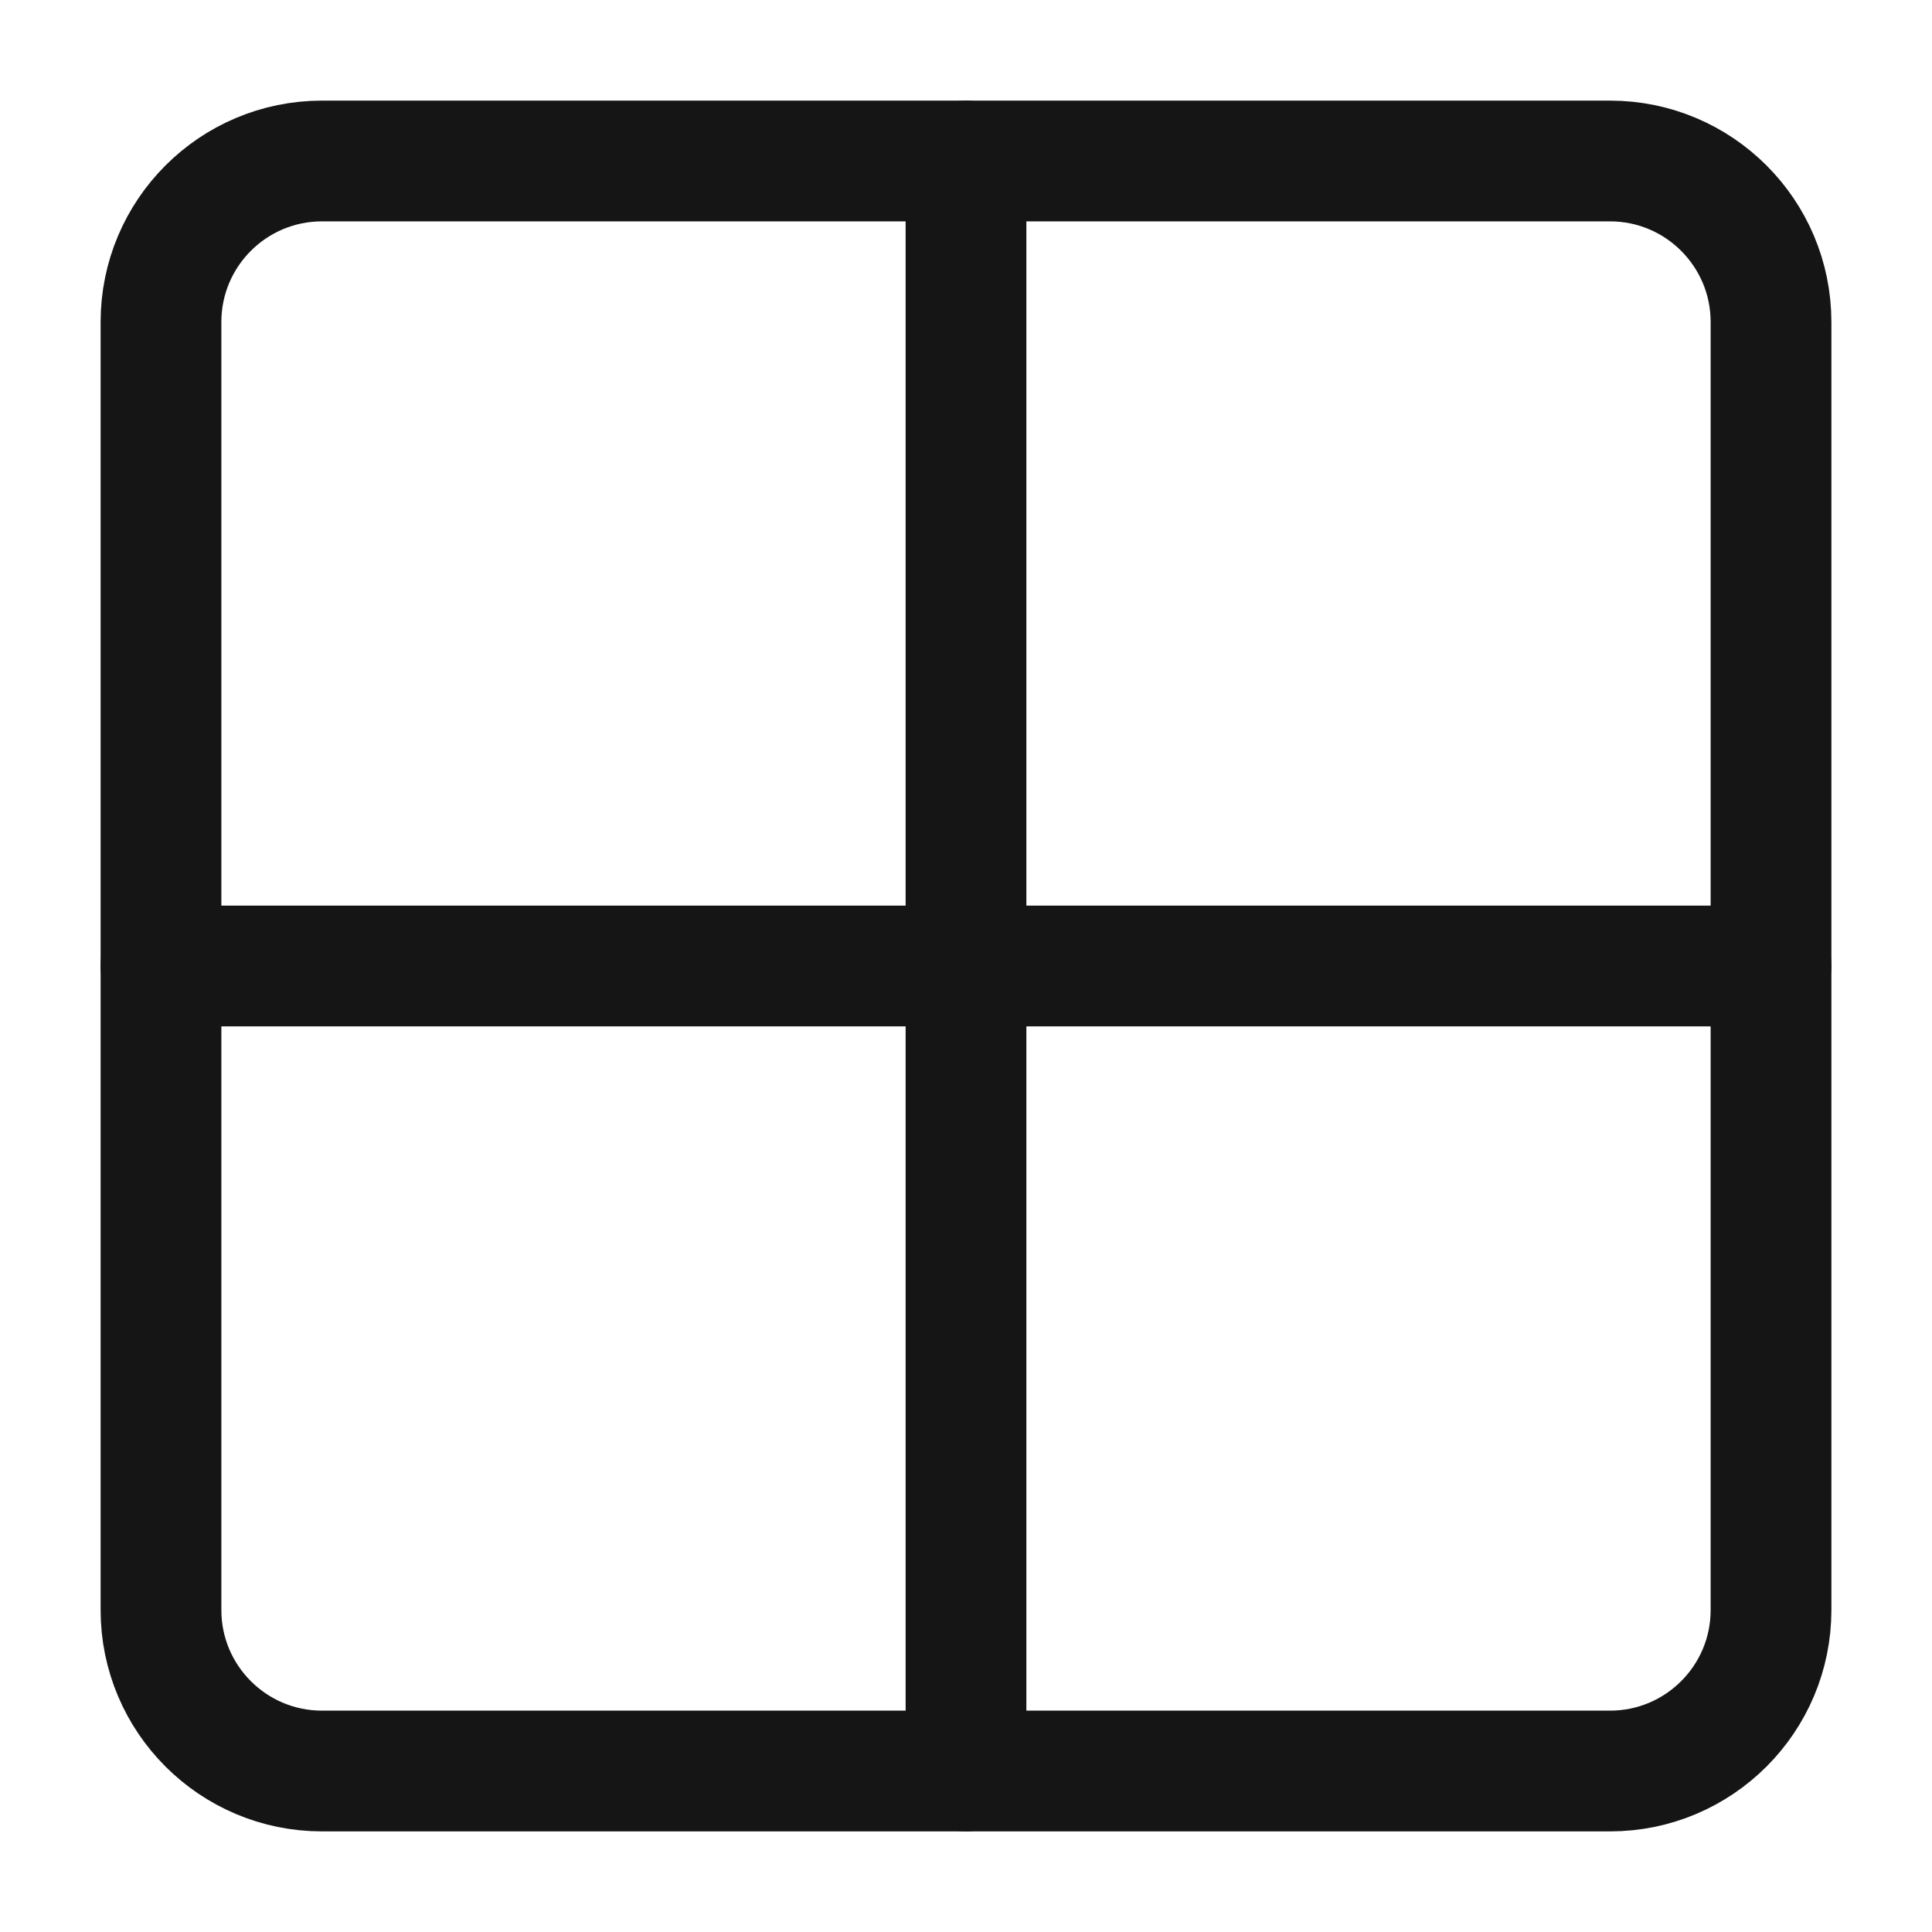
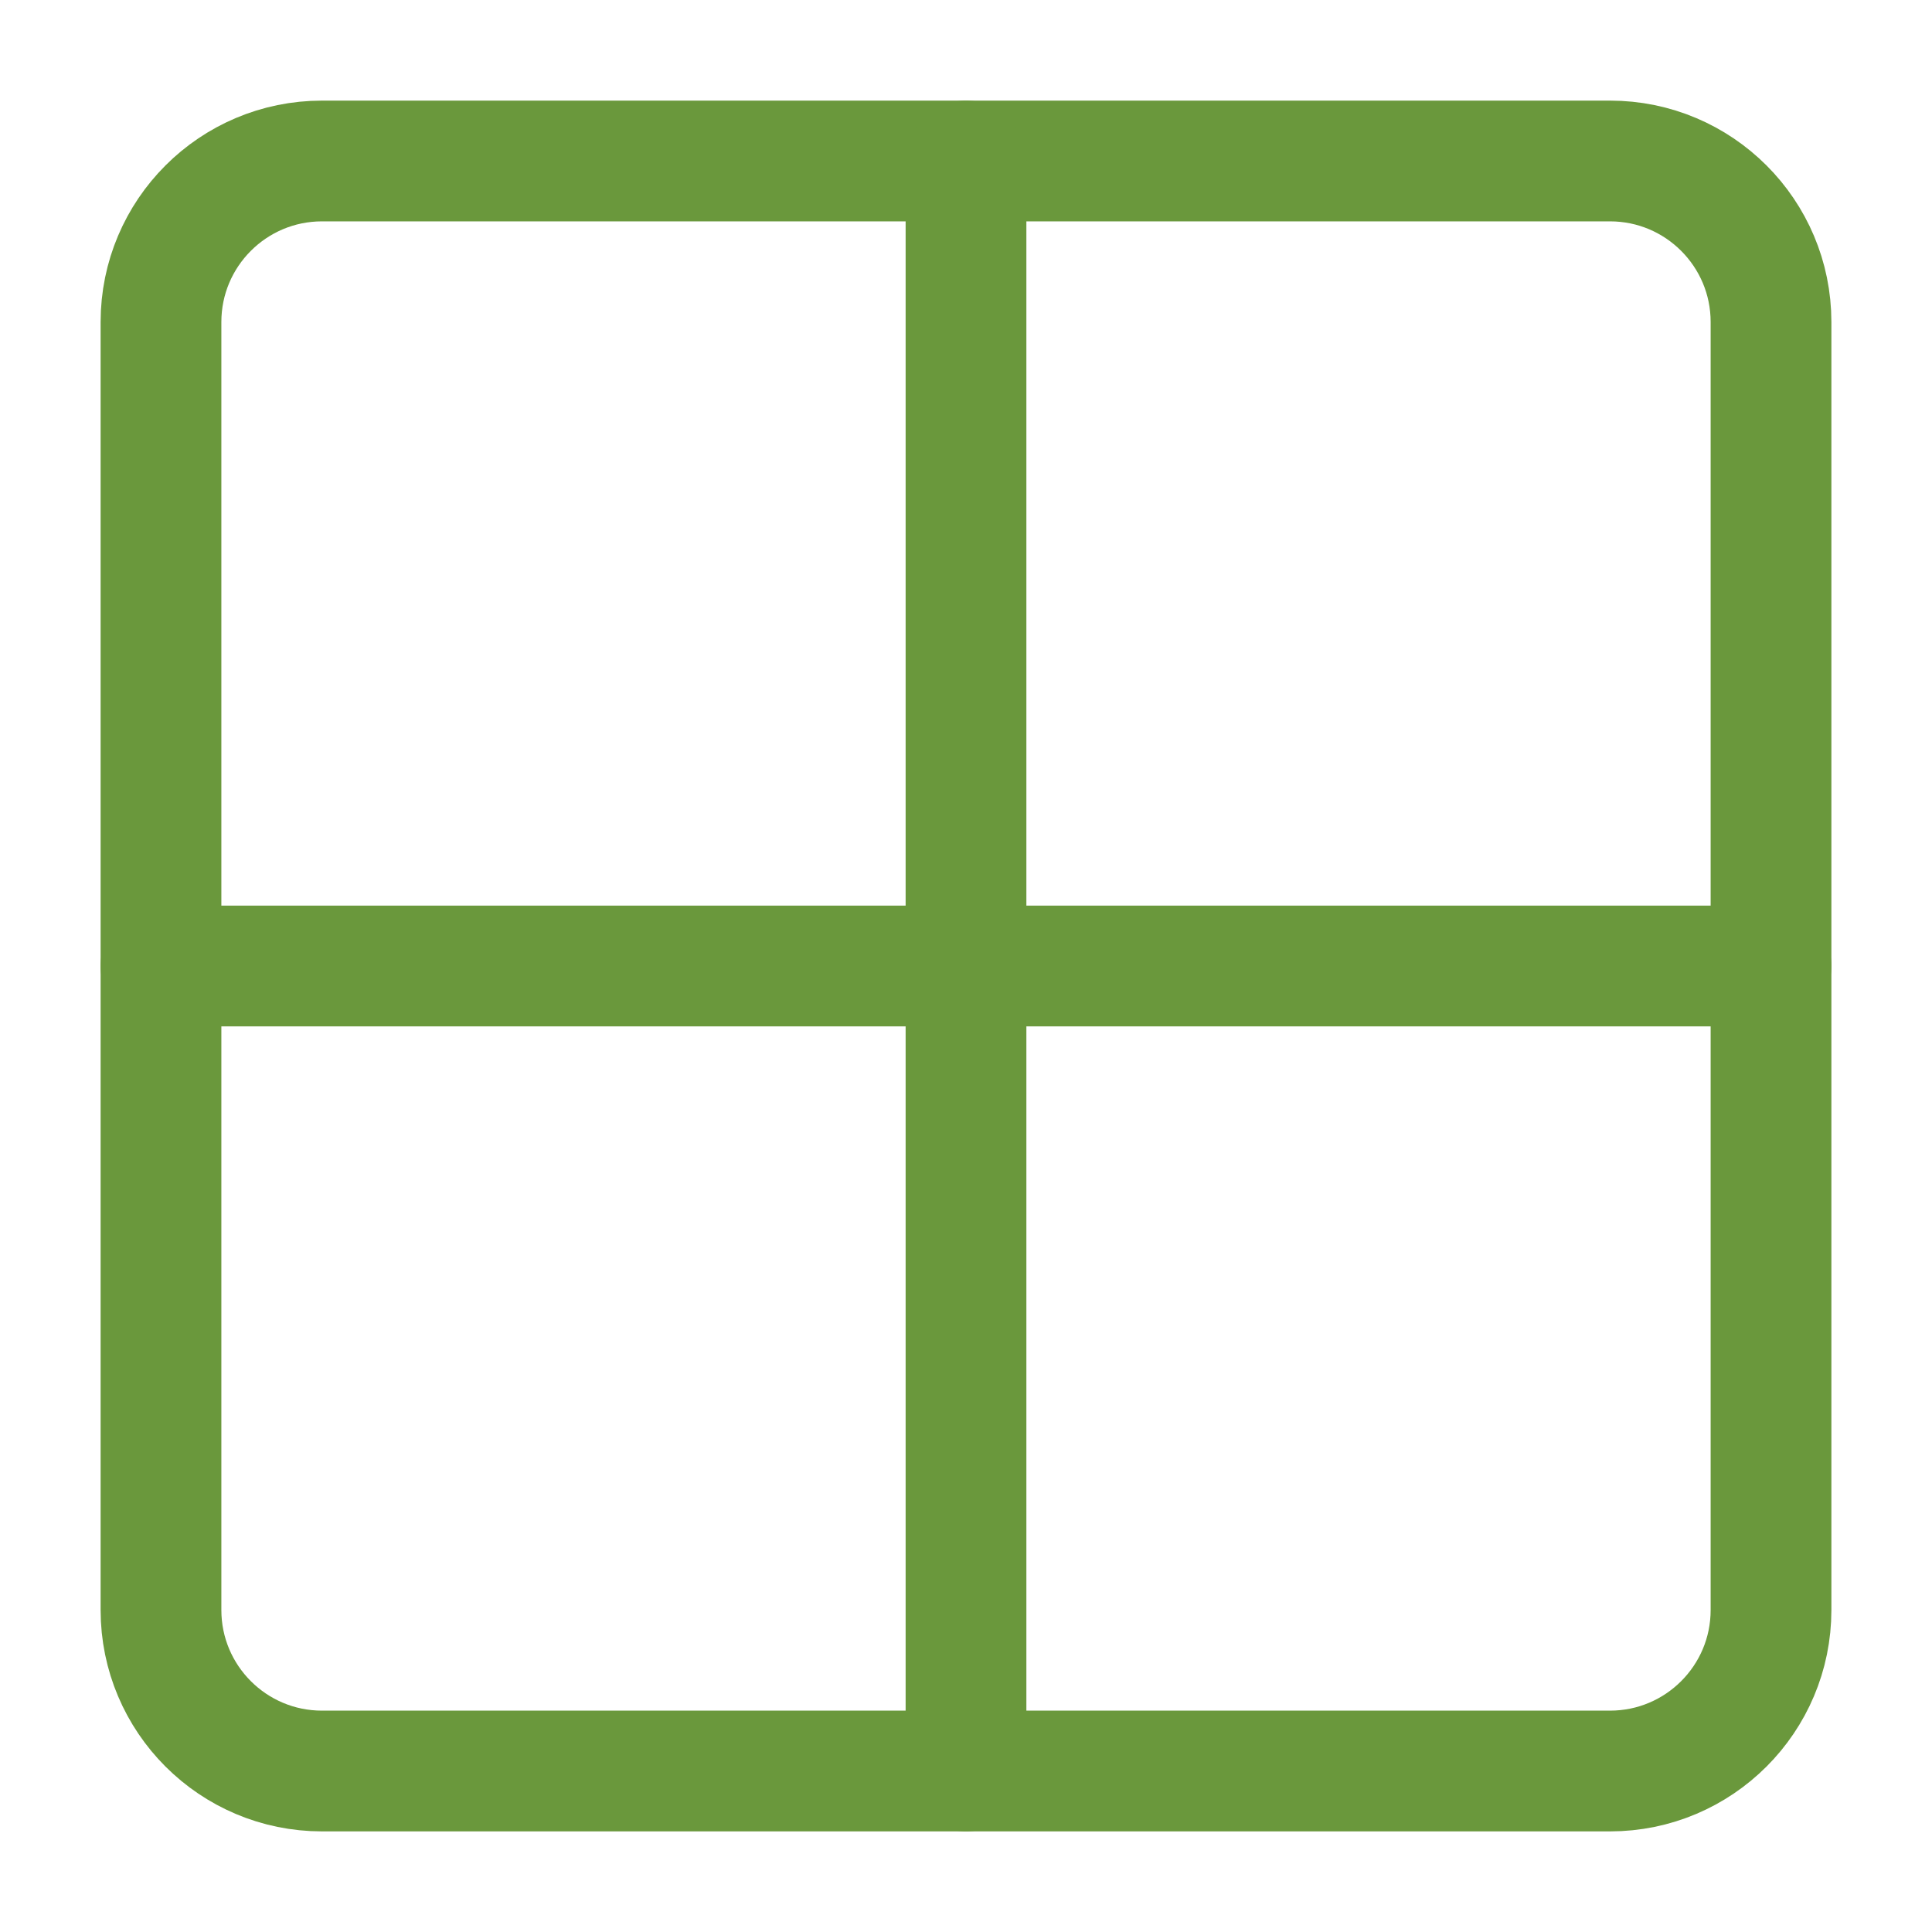
<svg xmlns="http://www.w3.org/2000/svg" width="40" height="40" viewBox="0 0 40 40" fill="none">
-   <path d="M33.333 3.333H6.667C4.826 3.333 3.333 4.826 3.333 6.667V33.334C3.333 35.174 4.826 36.667 6.667 36.667H33.333C35.174 36.667 36.667 35.174 36.667 33.334V6.667C36.667 4.826 35.174 3.333 33.333 3.333Z" stroke="#151515" stroke-width="2.5" stroke-linecap="round" stroke-linejoin="round" />
-   <path d="M3.333 20H36.667" stroke="#151515" stroke-width="2.5" stroke-linecap="round" stroke-linejoin="round" />
-   <path d="M20 3.333V36.667" stroke="#151515" stroke-width="2.5" stroke-linecap="round" stroke-linejoin="round" />
+   <path d="M33.333 3.333H6.667C4.826 3.333 3.333 4.826 3.333 6.667V33.334C3.333 35.174 4.826 36.667 6.667 36.667H33.333C35.174 36.667 36.667 35.174 36.667 33.334V6.667C36.667 4.826 35.174 3.333 33.333 3.333Z" stroke="#6A983C" stroke-width="2.5" stroke-linecap="round" stroke-linejoin="round" />
+   <path d="M3.333 20H36.667" stroke="#6A983C" stroke-width="2.5" stroke-linecap="round" stroke-linejoin="round" />
+   <path d="M20 3.333V36.667" stroke="#6A983C" stroke-width="2.5" stroke-linecap="round" stroke-linejoin="round" />
</svg>
